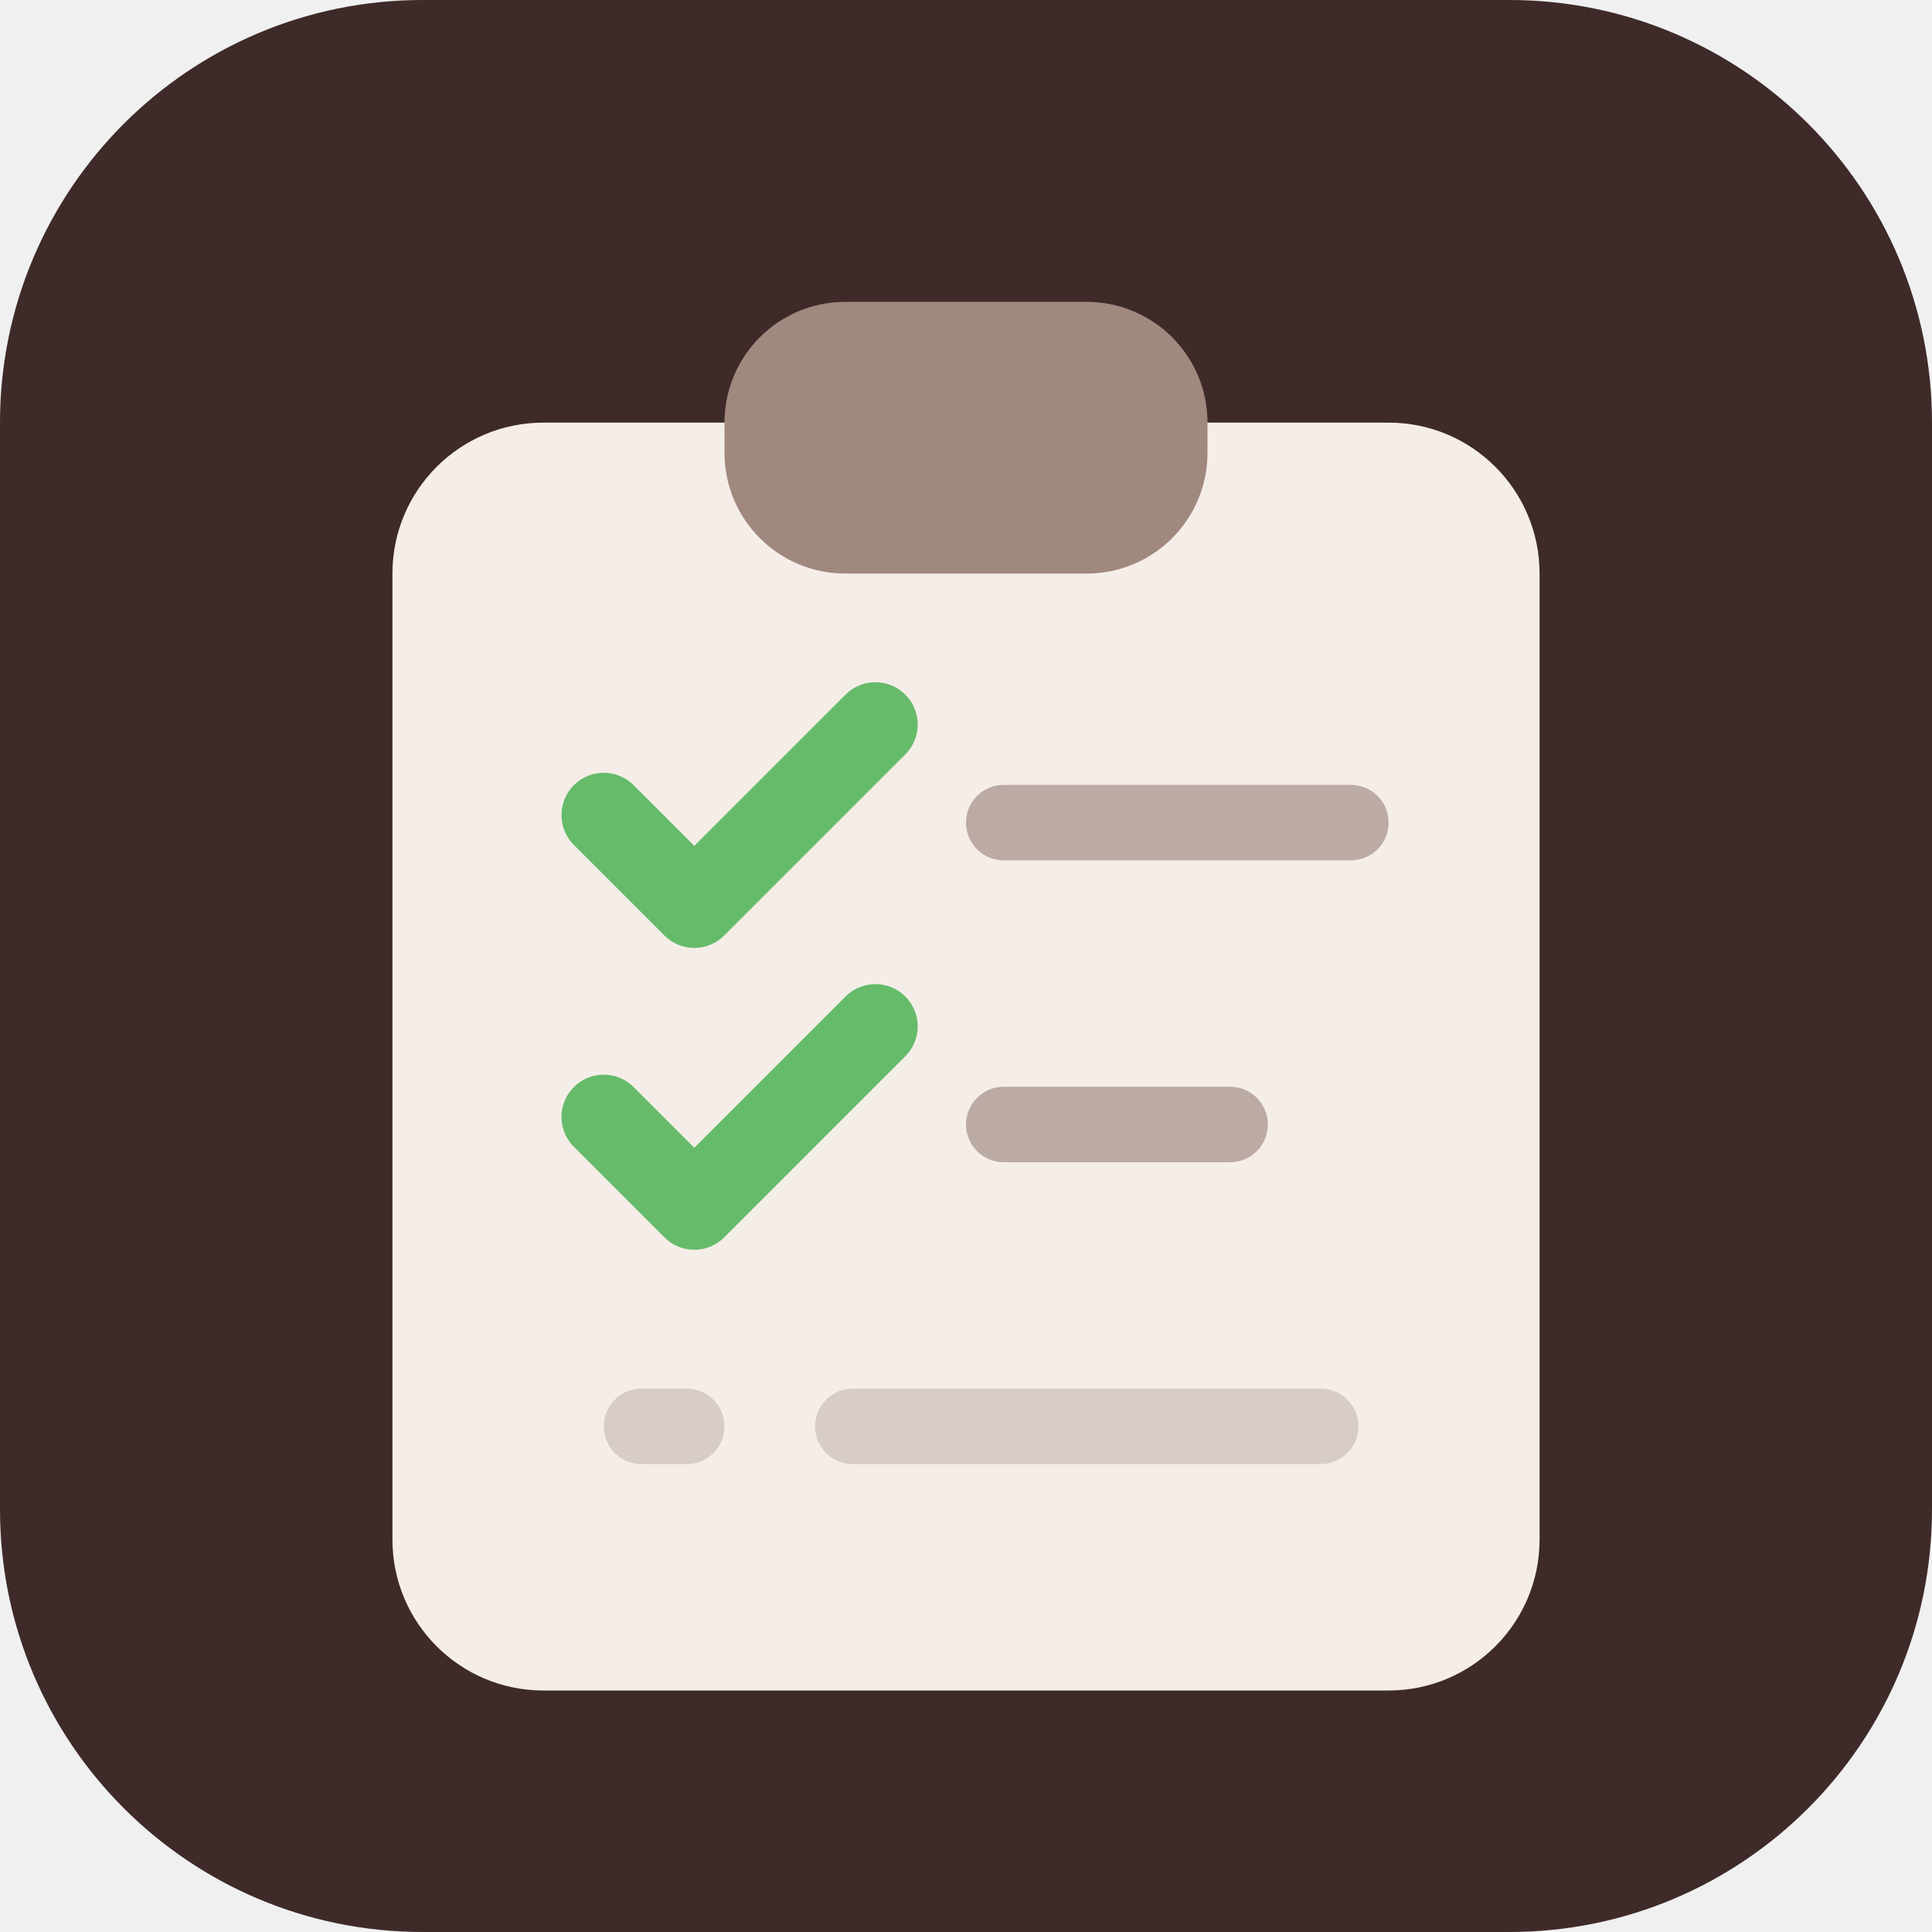
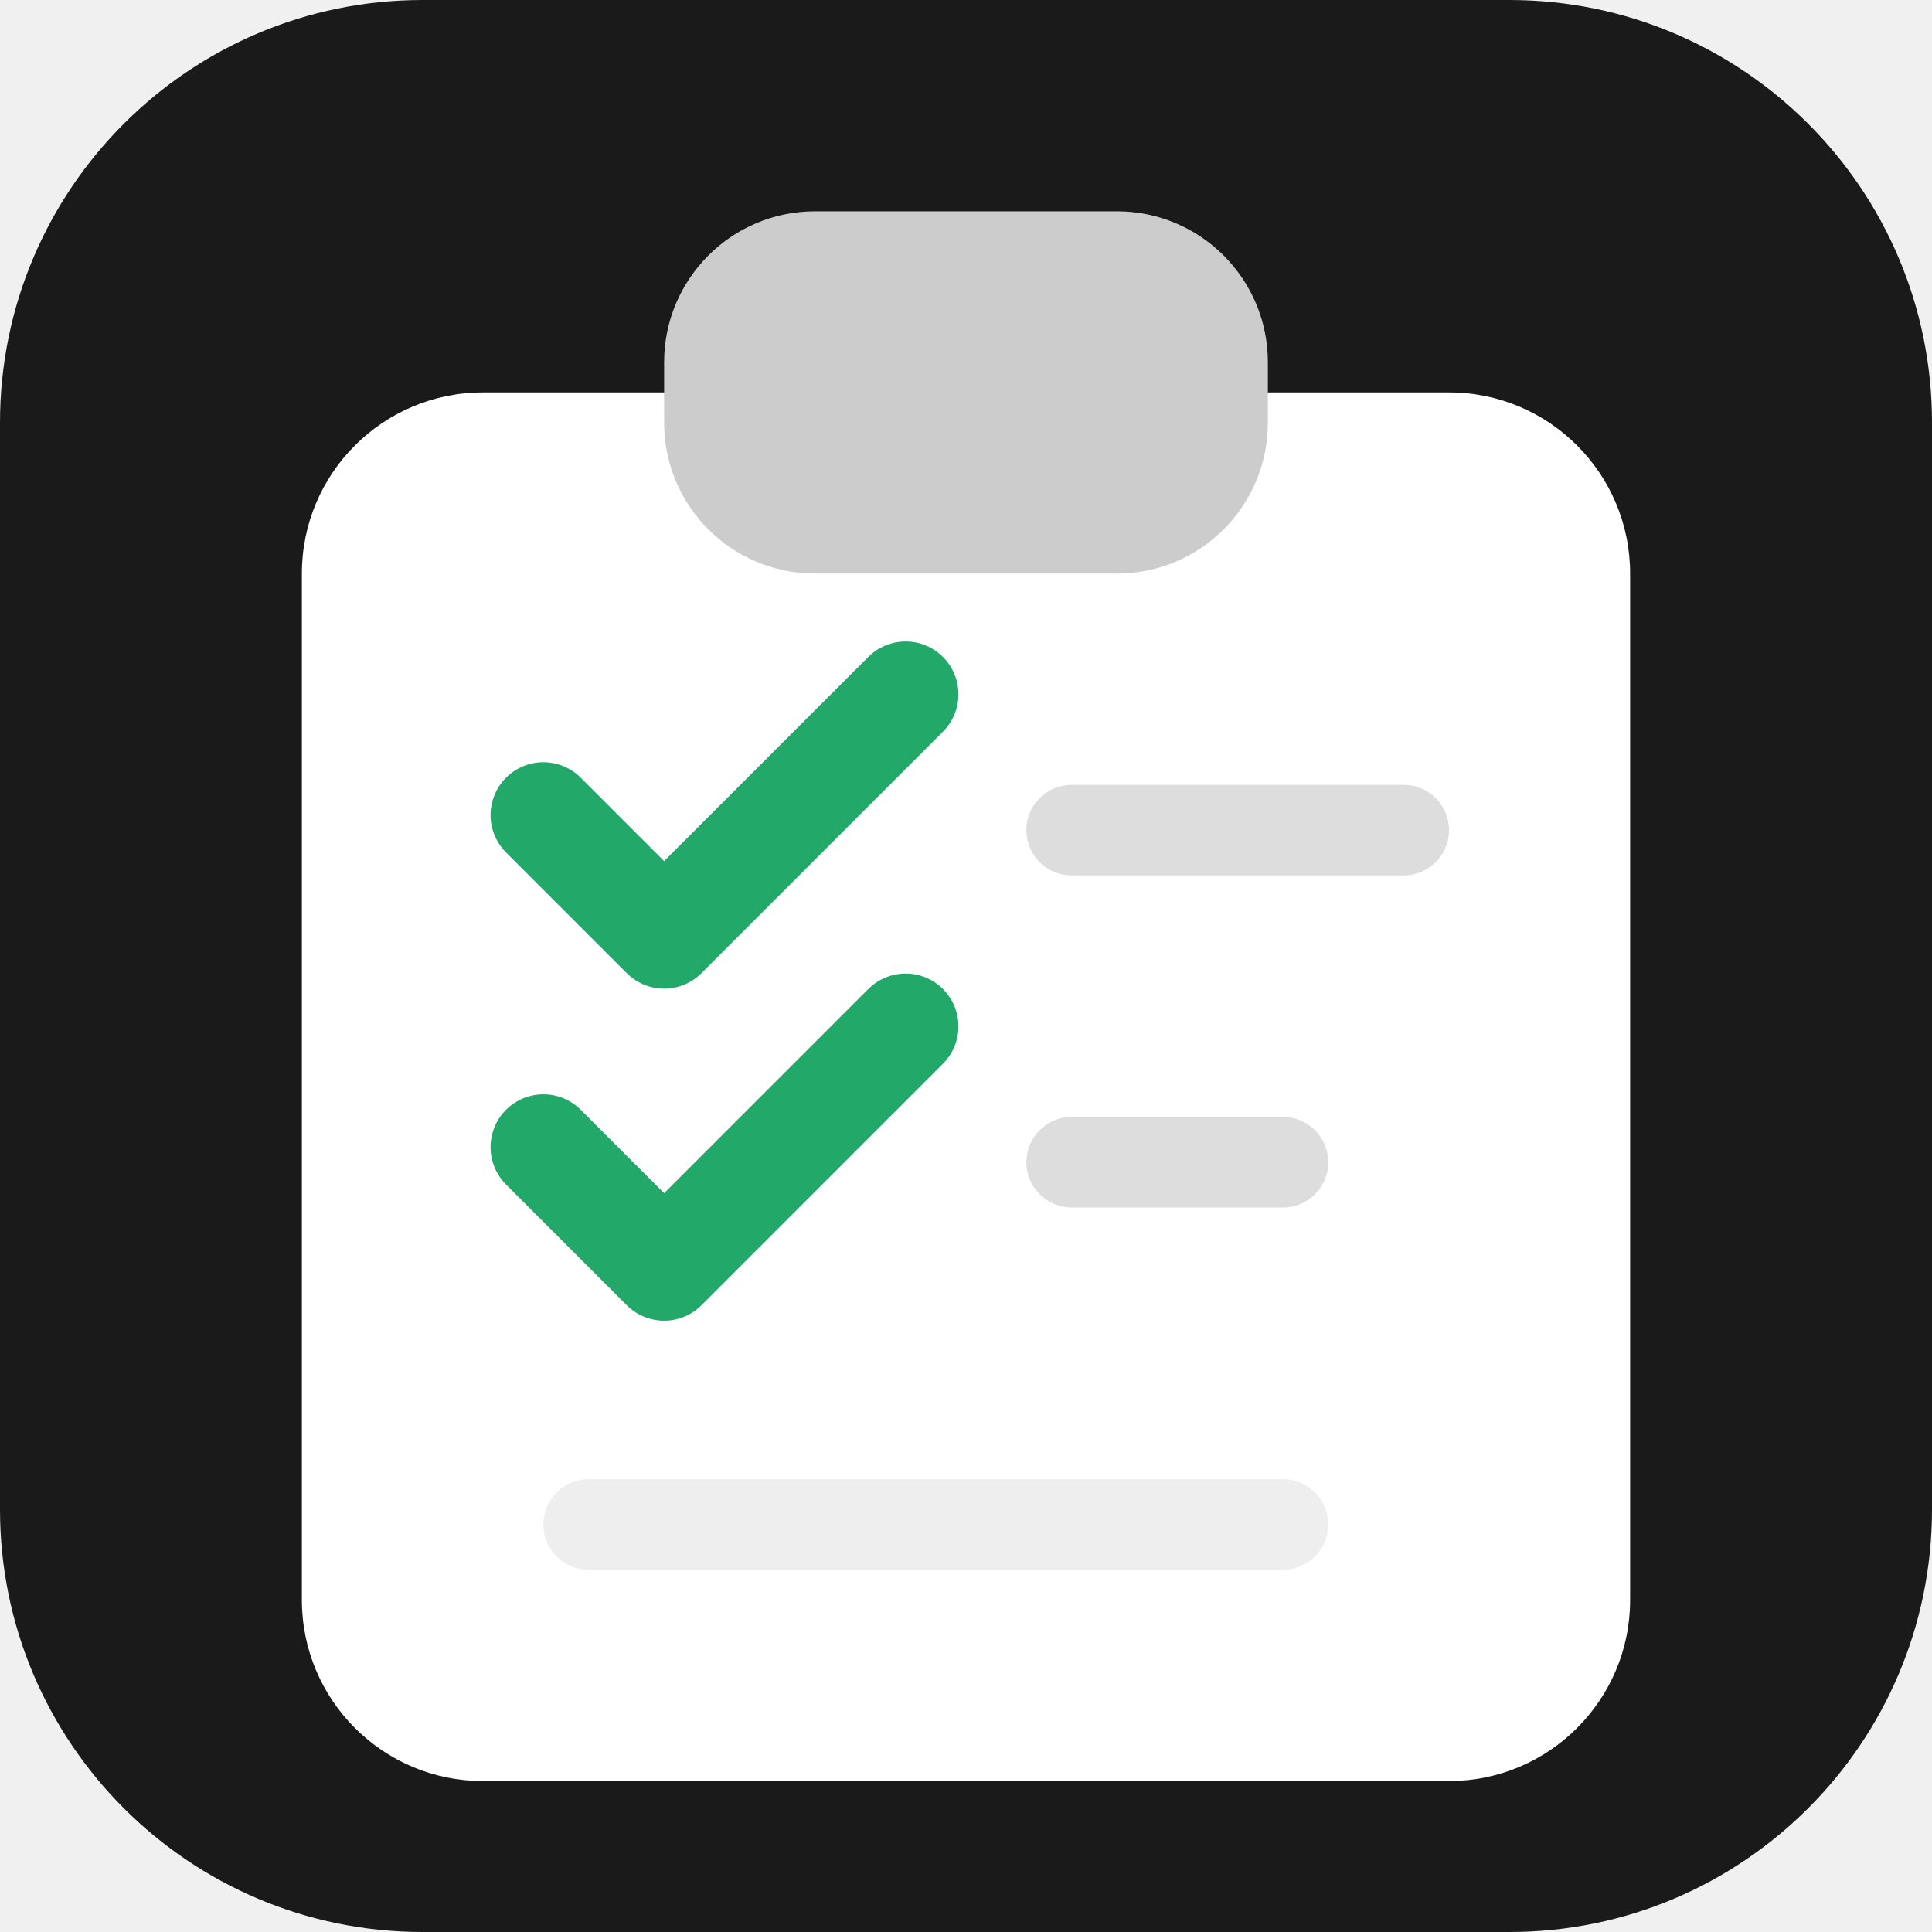
<svg xmlns="http://www.w3.org/2000/svg" viewBox="0 0 64 64" width="64" height="64">
-   <rect width="64" height="64" rx="14" fill="#3E2A29" />
-   <rect x="13" y="14" width="38" height="42" rx="5" fill="#F5EEE8" />
-   <rect x="24" y="10" width="16" height="9" rx="4" fill="#A1887F" />
-   <polyline points="20,27 23,30 29,24" fill="none" stroke="#66BB6A" stroke-width="2.8" stroke-linecap="round" stroke-linejoin="round" />
-   <rect x="32" y="26" width="14" height="2.5" rx="1.25" fill="#BCAAA4" />
-   <polyline points="20,37 23,40 29,34" fill="none" stroke="#66BB6A" stroke-width="2.8" stroke-linecap="round" stroke-linejoin="round" />
-   <rect x="32" y="36" width="10" height="2.5" rx="1.25" fill="#BCAAA4" />
-   <rect x="20" y="46" width="4" height="2.5" rx="1.25" fill="#D7CCC8" />
-   <rect x="27" y="46" width="18" height="2.5" rx="1.25" fill="#D7CCC8" />
+   <rect width="64" height="64" rx="14" fill="#1A1A1A" />
+   <rect x="10" y="13" width="44" height="46" rx="6" fill="#FFFFFF" />
+   <rect x="22" y="7" width="20" height="12" rx="5" fill="#CCCCCC" />
+   <polyline points="18,27 22,31 30,23" fill="none" stroke="#22A869" stroke-width="3.5" stroke-linecap="round" stroke-linejoin="round" />
+   <rect x="34" y="26" width="14" height="3" rx="1.5" fill="#DDDDDD" />
+   <polyline points="18,38 22,42 30,34" fill="none" stroke="#22A869" stroke-width="3.5" stroke-linecap="round" stroke-linejoin="round" />
+   <rect x="34" y="37" width="10" height="3" rx="1.5" fill="#DDDDDD" />
+   <rect x="18" y="49" width="26" height="3" rx="1.5" fill="#EEEEEE" />
</svg>
